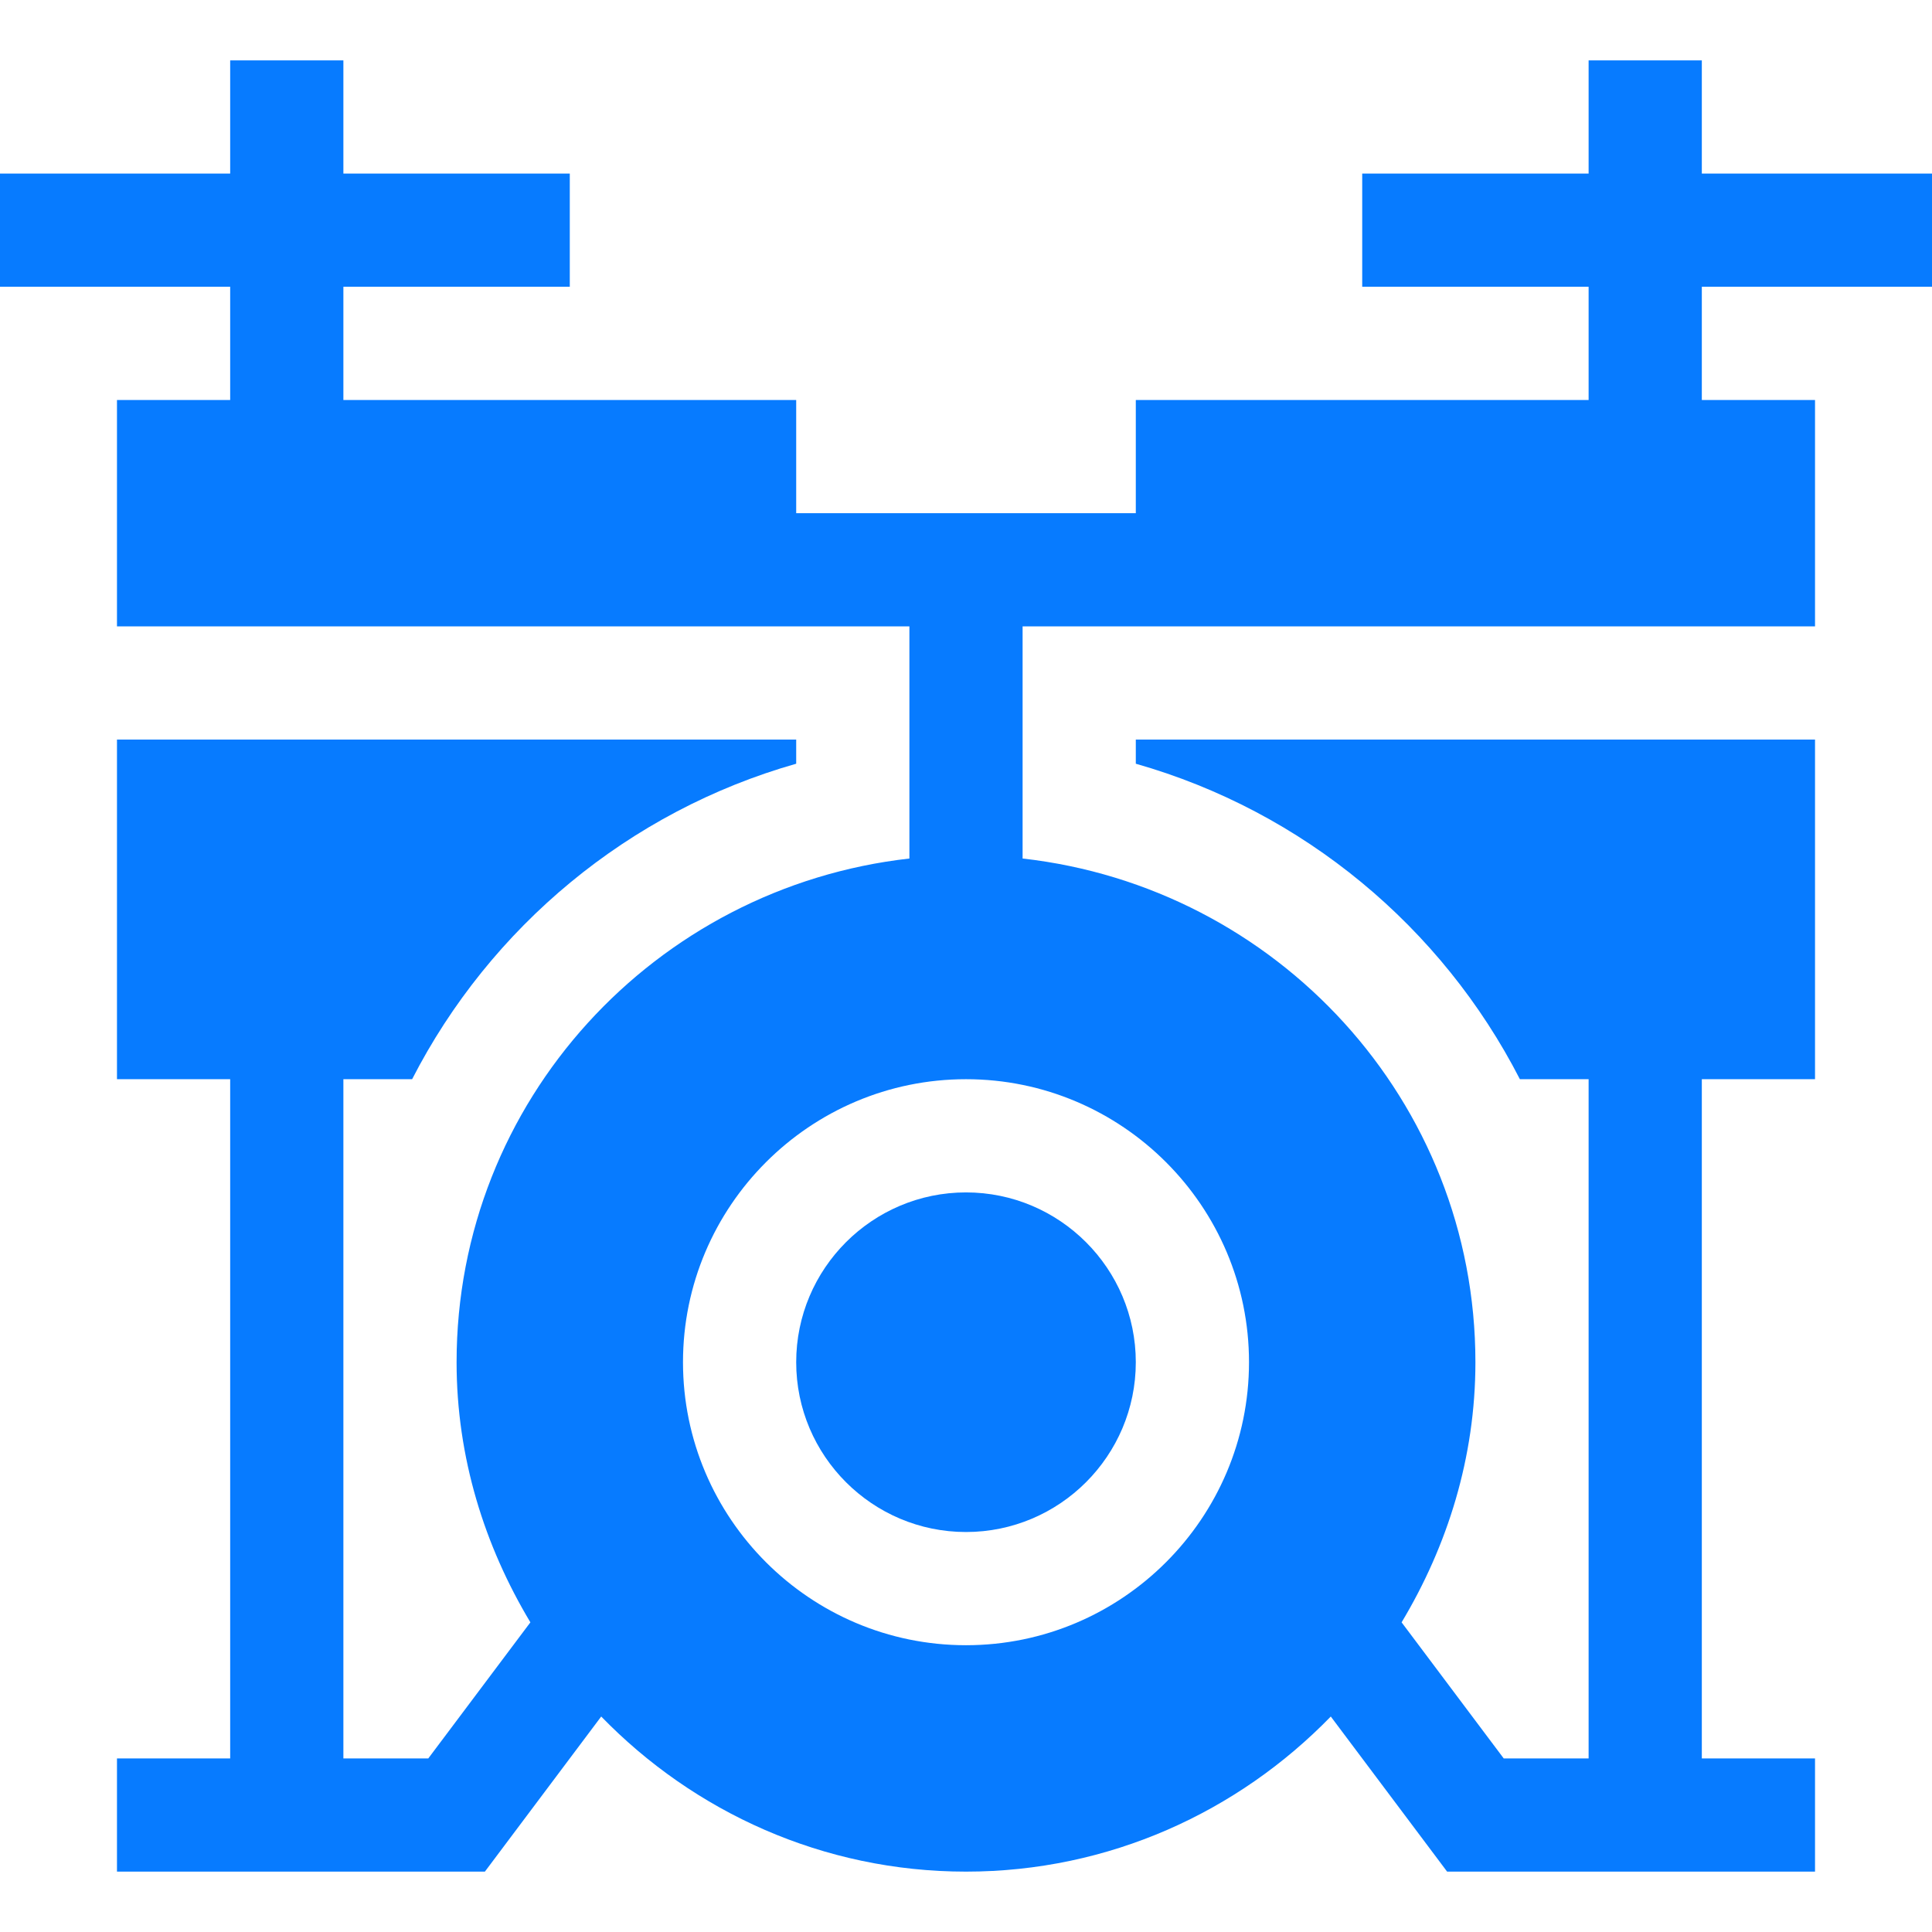
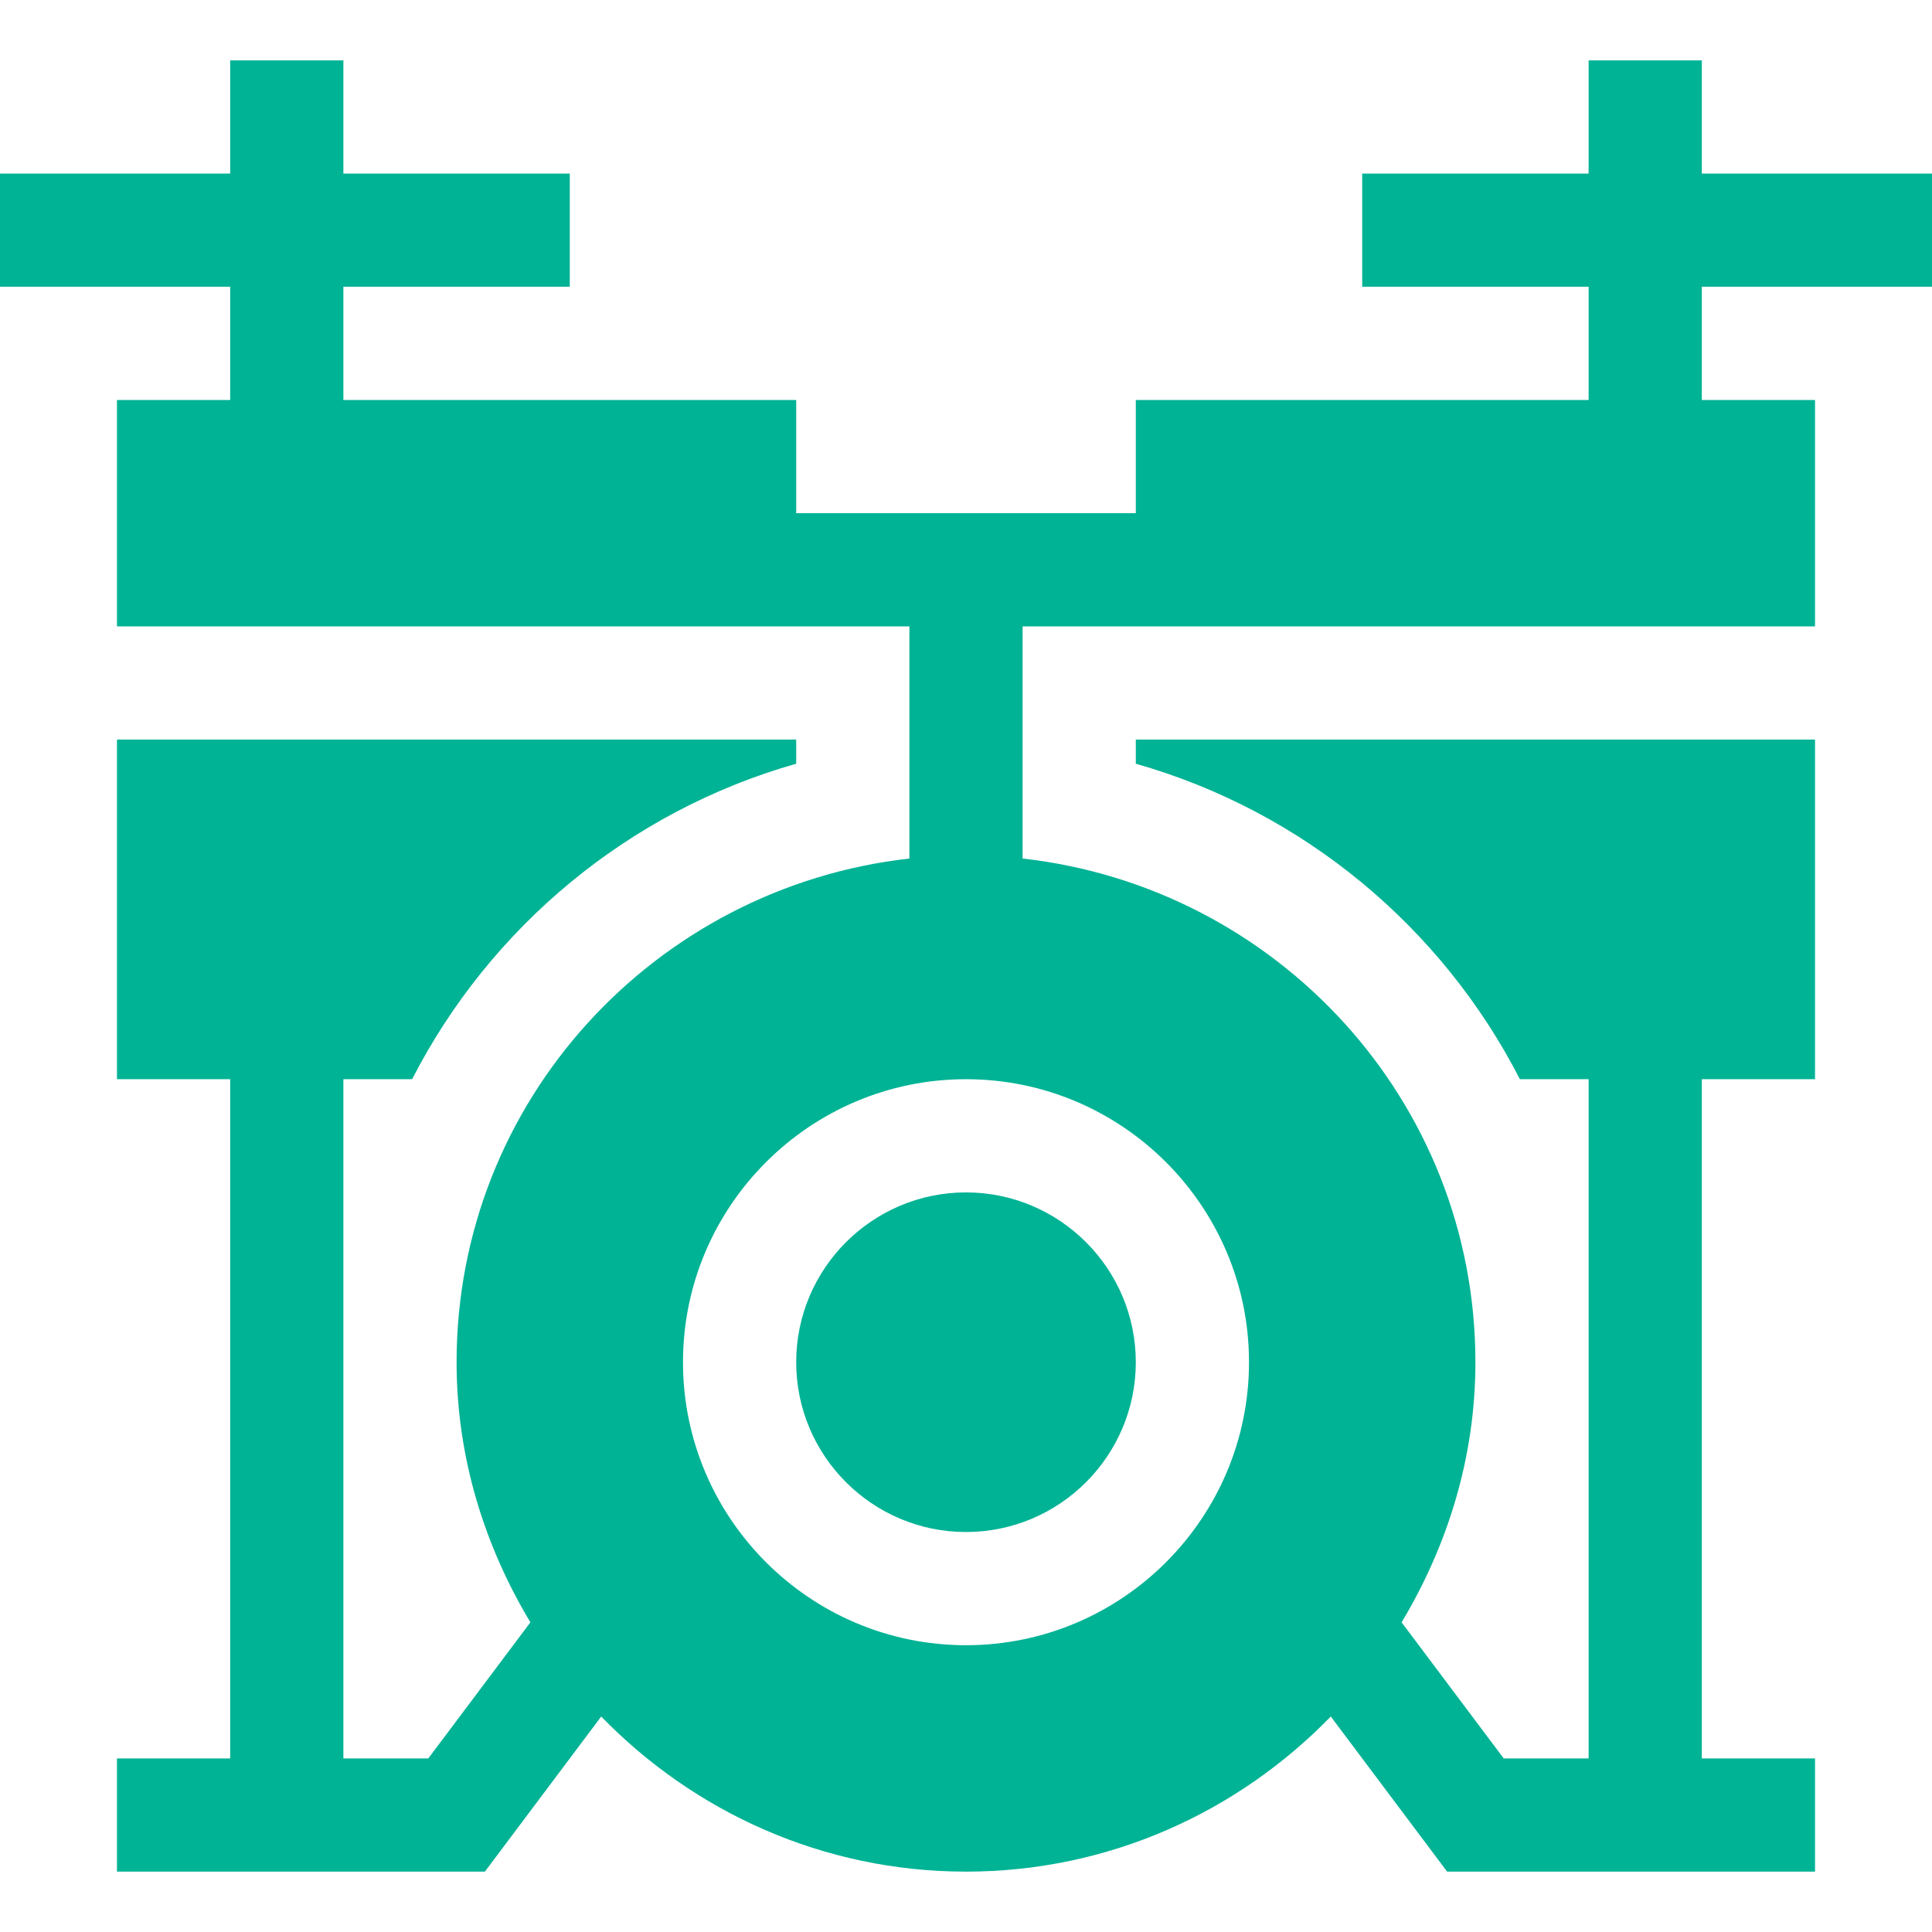
<svg xmlns="http://www.w3.org/2000/svg" height="512px" viewBox="0 -16 512 512" width="512px">
-   <path d="m211 345c0 24.812 20.188 45 45 45s45-20.188 45-45-20.188-45-45-45-45 20.188-45 45zm0 0" fill="#077bff" />
-   <path d="m512 60v-30h-61v-30h-30v30h-60v30h60v30h-120v30h-90v-30h-120v-30h60v-30h-60v-30h-30v30h-61v30h61v30h-30v60h210v61.516c-67.316 7.574-120 64.176-120 133.484 0 25.281 7.418 48.688 19.559 68.938l-27.059 36.062h-22.5v-180h18.215c20.688-40.32 57.426-70.996 101.785-83.605v-6.395h-180v90h30v180h-30v30h97.5l30.828-41.105c24.547 25.266 58.742 41.105 96.672 41.105s72.125-15.84 96.672-41.105l30.828 41.105h97.5v-30h-30v-180h30v-90h-180v6.395c44.359 12.609 81.098 43.285 101.785 83.605h18.215v180h-22.5l-27.059-36.062c12.141-20.25 19.559-43.656 19.559-68.938 0-69.309-52.684-125.91-120-133.484v-61.516h210v-60h-30v-30zm-181 285c0 41.352-33.648 75-75 75s-75-33.648-75-75 33.648-75 75-75 75 33.648 75 75zm0 0" fill="#077bff" />
+   <path d="m211 345c0 24.812 20.188 45 45 45s45-20.188 45-45-20.188-45-45-45-45 20.188-45 45zm0 0" fill="#00b395" />
+   <path d="m512 60v-30h-61v-30h-30v30h-60v30h60v30h-120v30h-90v-30h-120v-30h60v-30h-60v-30h-30v30h-61v30h61v30h-30v60h210v61.516c-67.316 7.574-120 64.176-120 133.484 0 25.281 7.418 48.688 19.559 68.938l-27.059 36.062h-22.5v-180h18.215c20.688-40.32 57.426-70.996 101.785-83.605v-6.395h-180v90h30v180h-30v30h97.5l30.828-41.105c24.547 25.266 58.742 41.105 96.672 41.105s72.125-15.84 96.672-41.105l30.828 41.105h97.5v-30h-30v-180h30v-90h-180v6.395c44.359 12.609 81.098 43.285 101.785 83.605h18.215v180h-22.5l-27.059-36.062c12.141-20.25 19.559-43.656 19.559-68.938 0-69.309-52.684-125.91-120-133.484v-61.516h210v-60h-30v-30zm-181 285c0 41.352-33.648 75-75 75s-75-33.648-75-75 33.648-75 75-75 75 33.648 75 75zm0 0" fill="#00b395" />
</svg>
